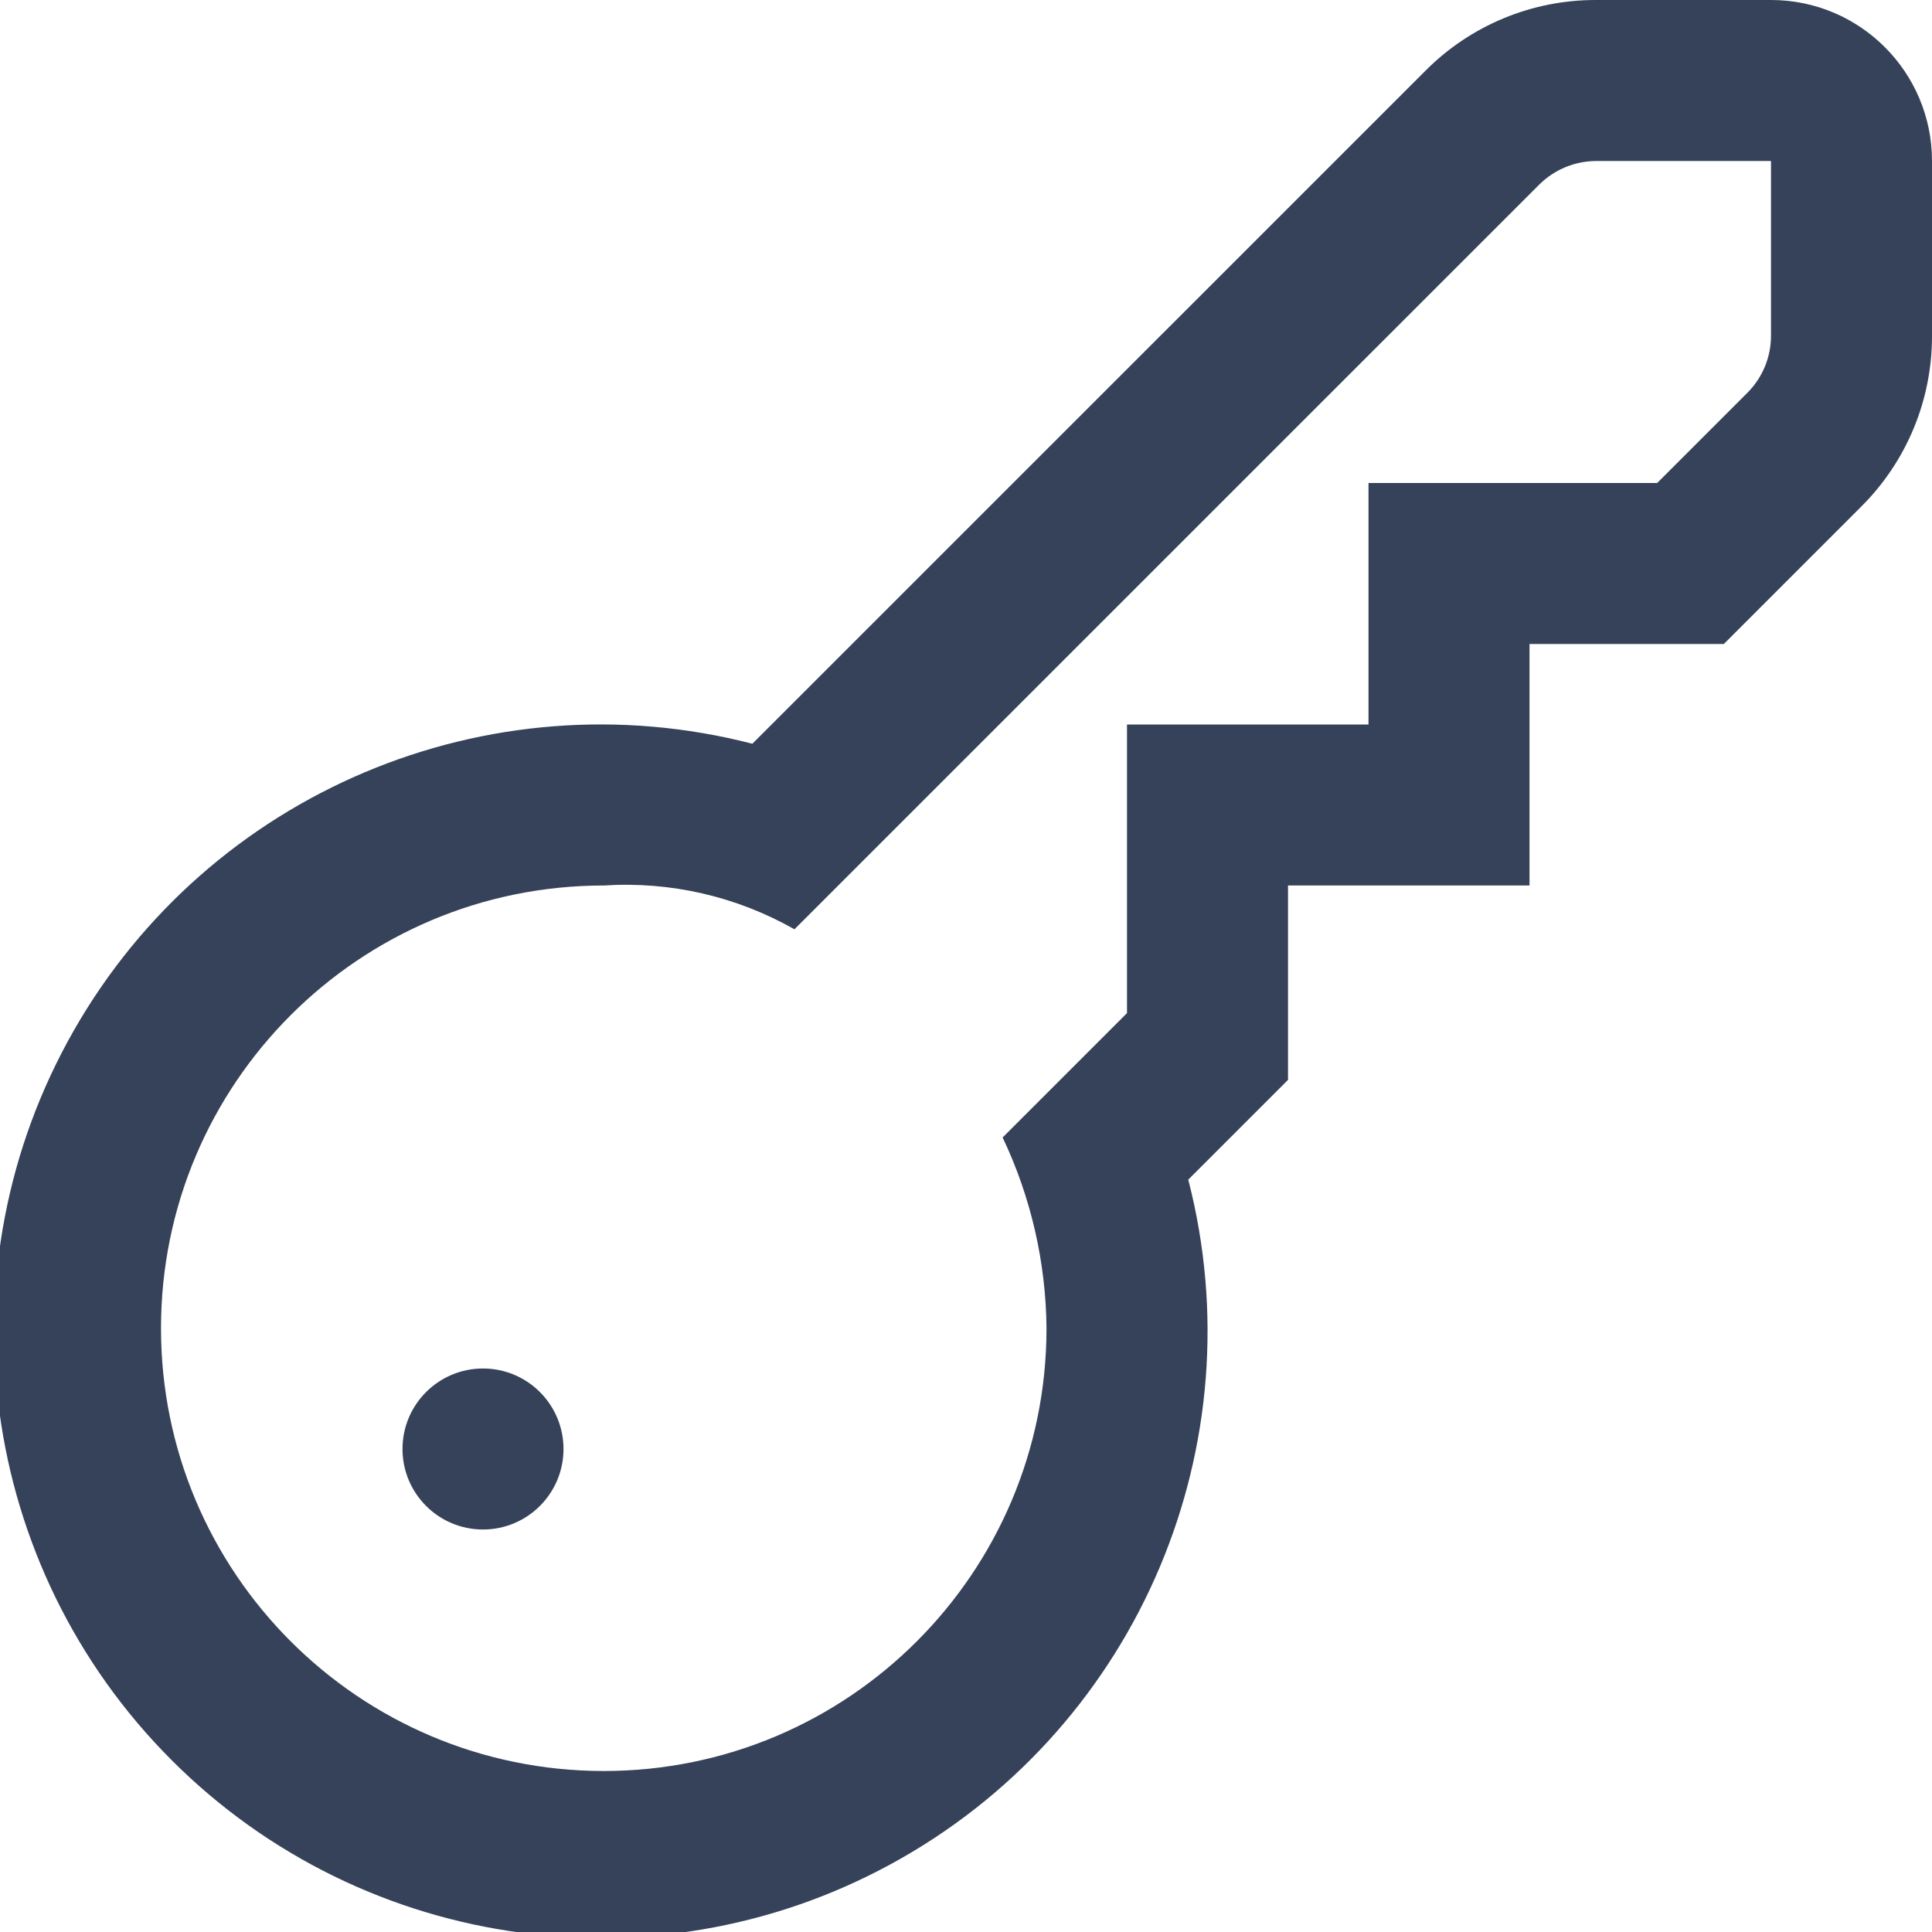
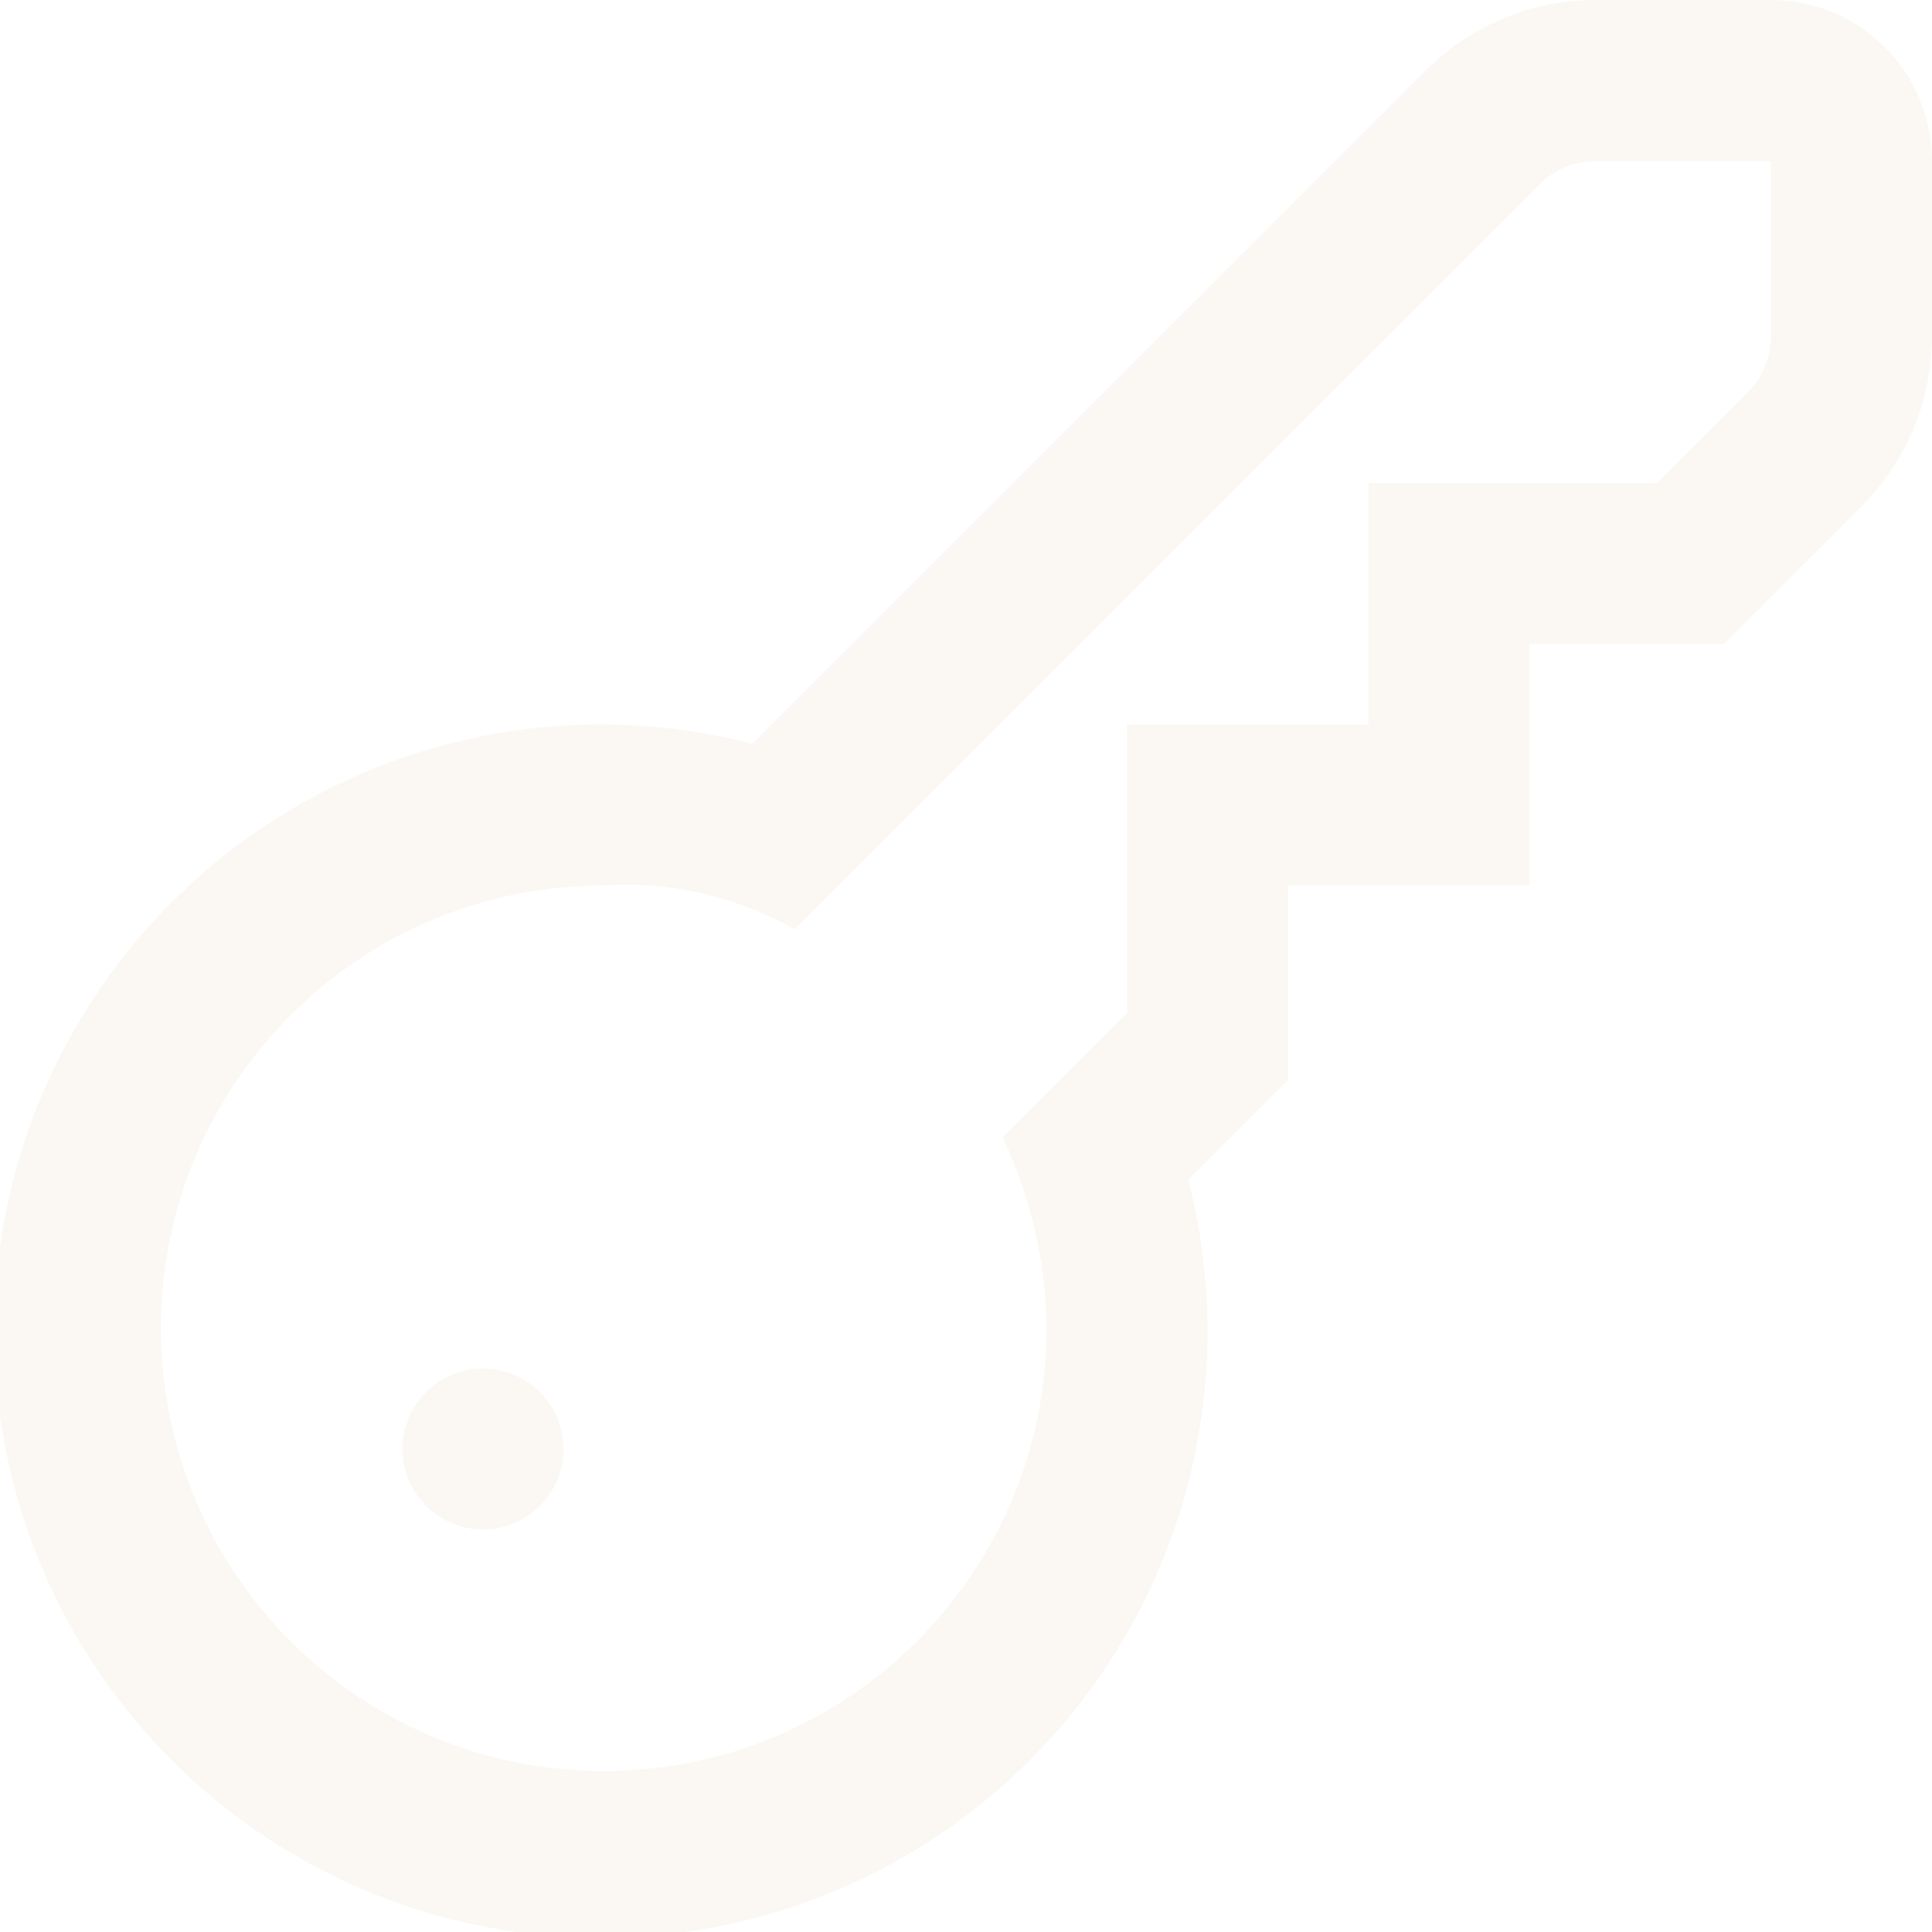
<svg xmlns="http://www.w3.org/2000/svg" id="Layer_1" height="20" viewBox="0 0 24 24" width="20" data-name="Layer 1">
-   <path d="m22 0h-2.172a2.978 2.978 0 0 0 -2.121.879l-8.361 8.36a7.537 7.537 0 1 0 5.415 5.415l1.239-1.239v-2.415h3v-3h2.414l1.707-1.707a2.983 2.983 0 0 0 .879-2.122v-2.171a2 2 0 0 0 -2-2zm0 4.171a1 1 0 0 1 -.293.708l-1.121 1.121h-3.586v3h-3v3.585l-1.545 1.545a5.64 5.64 0 0 1 .545 2.37 5.5 5.5 0 1 1 -5.5-5.5 4.236 4.236 0 0 1 2.369.544l9.252-9.251a1.009 1.009 0 0 1 .707-.293h2.172zm-17 13.829a1 1 0 1 0 1-1 1 1 0 0 0 -1 1z" fill="#354259" />
+   <path d="m22 0h-2.172a2.978 2.978 0 0 0 -2.121.879l-8.361 8.36a7.537 7.537 0 1 0 5.415 5.415l1.239-1.239v-2.415h3v-3h2.414l1.707-1.707a2.983 2.983 0 0 0 .879-2.122v-2.171a2 2 0 0 0 -2-2zm0 4.171a1 1 0 0 1 -.293.708l-1.121 1.121h-3.586v3h-3v3.585l-1.545 1.545a5.64 5.64 0 0 1 .545 2.37 5.5 5.5 0 1 1 -5.5-5.5 4.236 4.236 0 0 1 2.369.544l9.252-9.251a1.009 1.009 0 0 1 .707-.293h2.172zm-17 13.829a1 1 0 1 0 1-1 1 1 0 0 0 -1 1z" fill="#fbf8f3" />
</svg>
